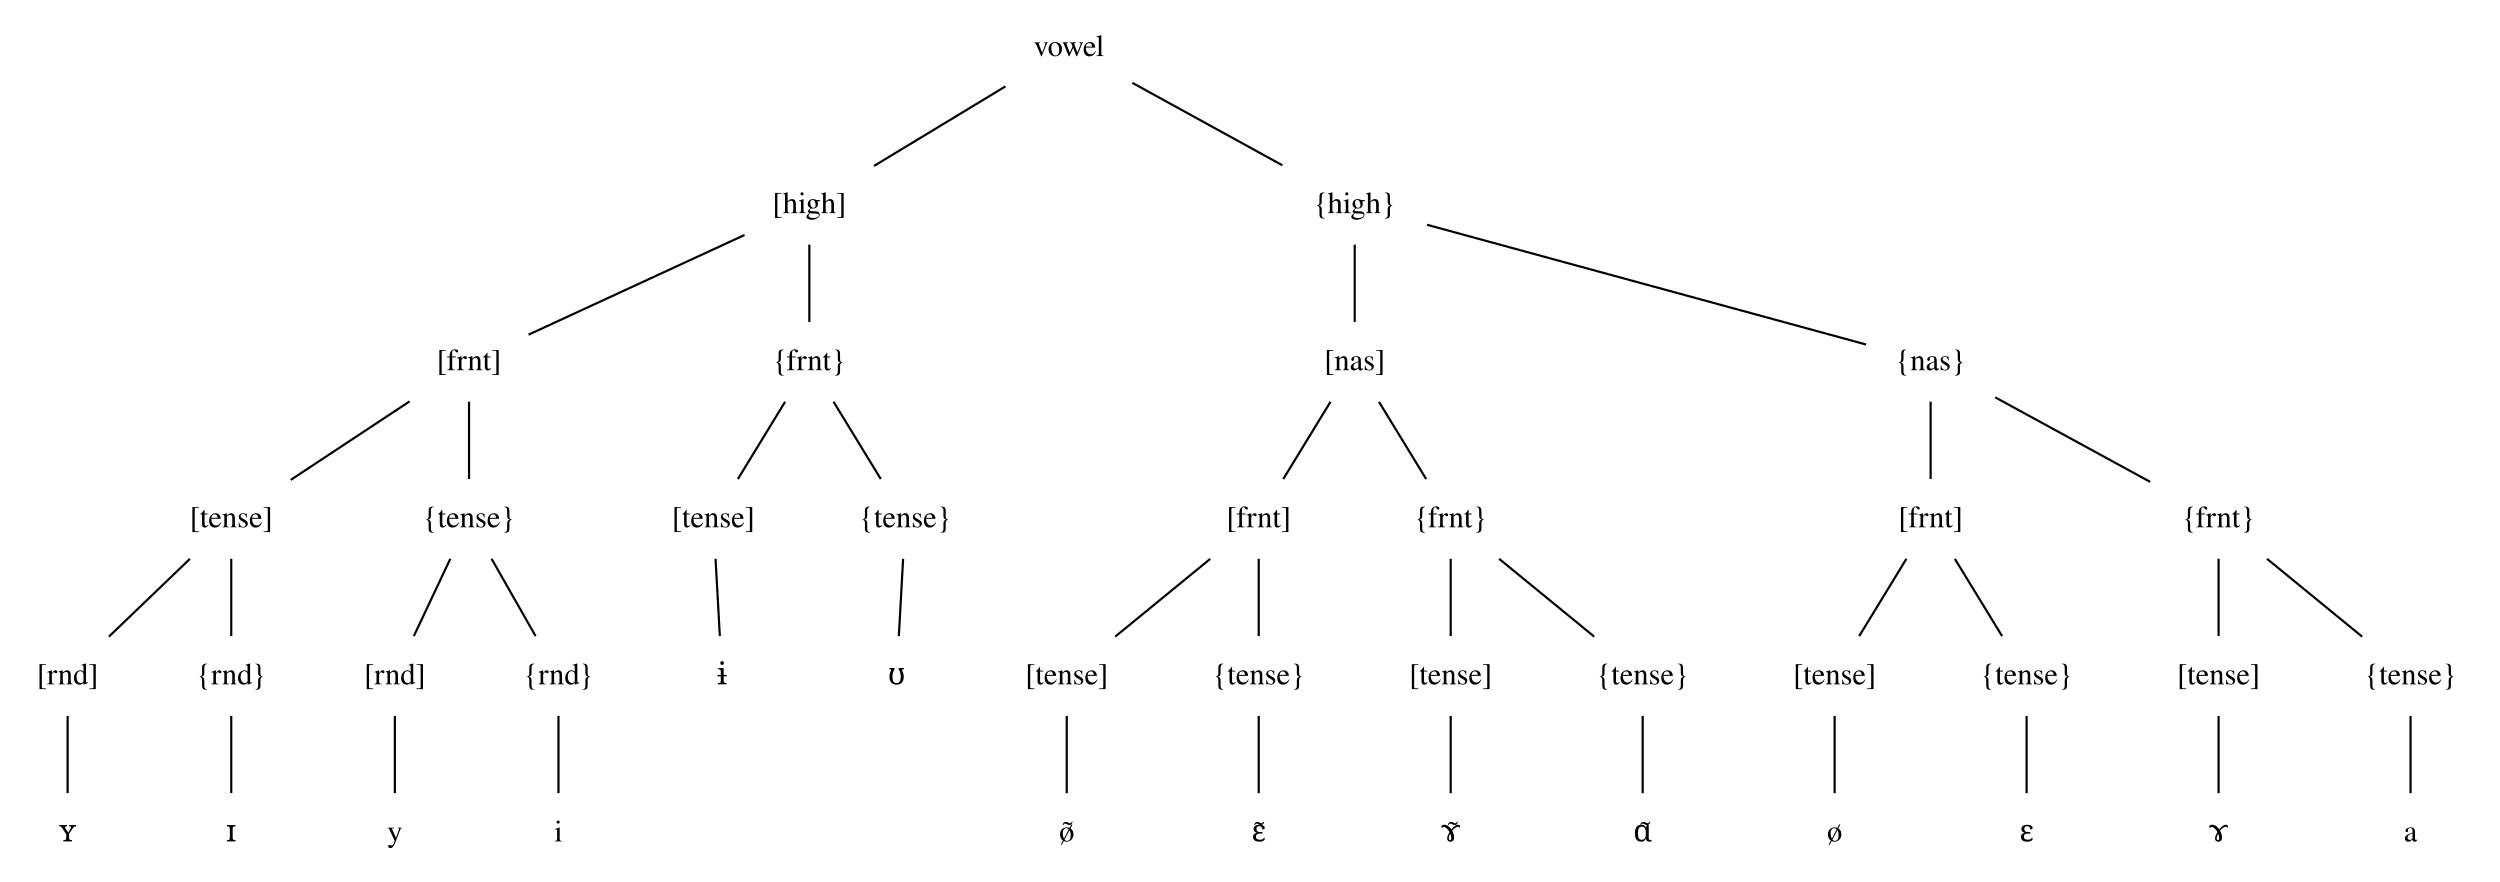
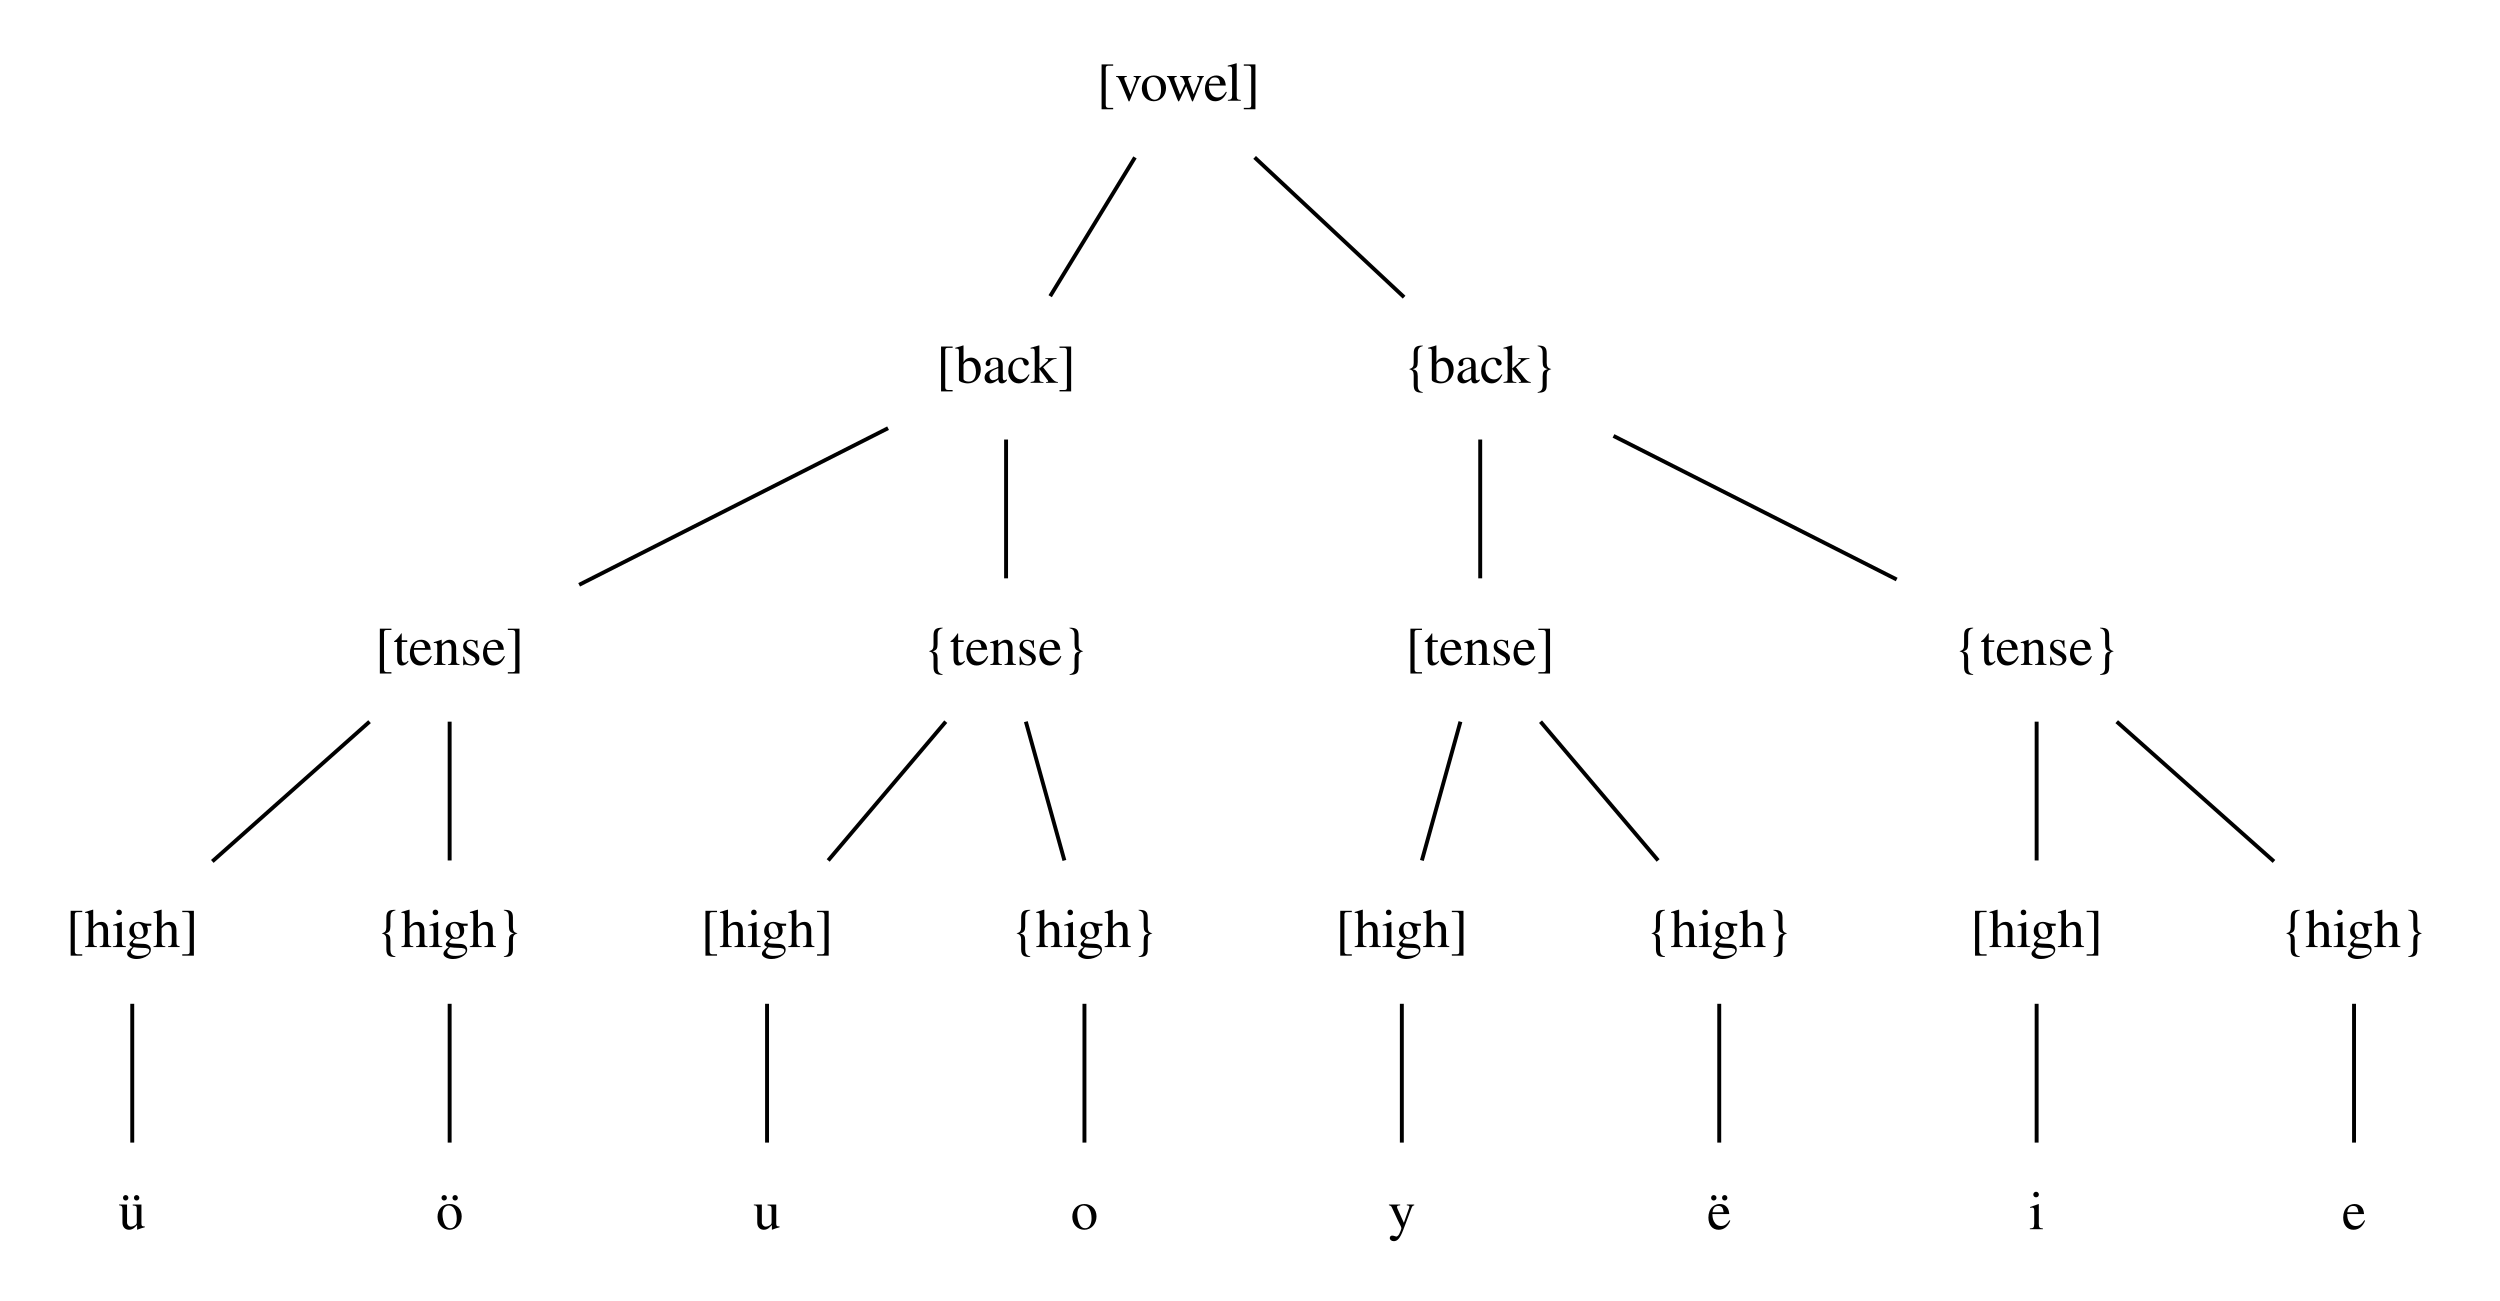
- <svg xmlns="http://www.w3.org/2000/svg" width="1146pt" height="404pt" viewBox="0.00 0.00 1146.00 404.00">
-   <g id="graph0" class="graph" transform="scale(1 1) rotate(0) translate(4 400)">
+ <svg xmlns="http://www.w3.org/2000/svg" width="638pt" height="332pt" viewBox="0.00 0.00 637.50 332.00">
+   <g id="graph0" class="graph" transform="scale(1 1) rotate(0) translate(4 328)">
    <g id="node1" class="node">
-       <text text-anchor="middle" x="486" y="-374.3" font-family="Times,serif" font-size="14.00" fill="#000000">vowel</text>
+       <text text-anchor="middle" x="296.5" y="-302.3" font-family="Times,serif" font-size="14.00" fill="#000000">[vowel]</text>
    </g>
    <g id="node2" class="node">
-       <text text-anchor="middle" x="367" y="-302.3" font-family="Times,serif" font-size="14.00" fill="#000000">[high]</text>
+       <text text-anchor="middle" x="252.5" y="-230.3" font-family="Times,serif" font-size="14.00" fill="#000000">[back]</text>
    </g>
    <g id="edge1" class="edge">
-       <path fill="none" stroke="#000000" d="M456.889,-360.387C438.586,-349.313 415.039,-335.066 396.637,-323.932" />
+       <path fill="none" stroke="#000000" d="M285.397,-287.831C278.778,-277 270.398,-263.288 263.753,-252.413" />
+     </g>
+     <g id="node13" class="node">
+       <text text-anchor="middle" x="373.5" y="-230.3" font-family="Times,serif" font-size="14.00" fill="#000000">{back}</text>
+     </g>
+     <g id="edge12" class="edge">
+       <path fill="none" stroke="#000000" d="M315.93,-287.831C327.603,-276.917 342.404,-263.076 354.076,-252.163" />
+     </g>
+     <g id="node3" class="node">
+       <text text-anchor="middle" x="110.5" y="-158.3" font-family="Times,serif" font-size="14.00" fill="#000000">[tense]</text>
+     </g>
+     <g id="edge2" class="edge">
+       <path fill="none" stroke="#000000" d="M222.386,-218.731C199.264,-207.007 167.369,-190.835 143.546,-178.756" />
+     </g>
+     <g id="node8" class="node">
+       <text text-anchor="middle" x="252.5" y="-158.3" font-family="Times,serif" font-size="14.00" fill="#000000">{tense}</text>
+     </g>
+     <g id="edge7" class="edge">
+       <path fill="none" stroke="#000000" d="M252.5,-215.831C252.5,-205 252.5,-191.288 252.5,-180.413" />
+     </g>
+     <g id="node4" class="node">
+       <text text-anchor="middle" x="29.5" y="-86.3" font-family="Times,serif" font-size="14.00" fill="#000000">[high]</text>
+     </g>
+     <g id="edge3" class="edge">
+       <path fill="none" stroke="#000000" d="M90.06,-143.831C77.781,-132.917 62.211,-119.076 49.933,-108.163" />
+     </g>
+     <g id="node6" class="node">
+       <text text-anchor="middle" x="110.5" y="-86.3" font-family="Times,serif" font-size="14.00" fill="#000000">{high}</text>
+     </g>
+     <g id="edge5" class="edge">
+       <path fill="none" stroke="#000000" d="M110.5,-143.831C110.5,-133 110.5,-119.288 110.5,-108.413" />
+     </g>
+     <g id="node5" class="node">
+       <text text-anchor="middle" x="29.5" y="-14.3" font-family="Times,serif" font-size="14.00" fill="#000000">ü</text>
+     </g>
+     <g id="edge4" class="edge">
+       <path fill="none" stroke="#000000" d="M29.5,-71.831C29.5,-61 29.5,-47.288 29.5,-36.413" />
+     </g>
+     <g id="node7" class="node">
+       <text text-anchor="middle" x="110.5" y="-14.3" font-family="Times,serif" font-size="14.00" fill="#000000">ö</text>
+     </g>
+     <g id="edge6" class="edge">
+       <path fill="none" stroke="#000000" d="M110.5,-71.831C110.5,-61 110.5,-47.288 110.5,-36.413" />
+     </g>
+     <g id="node9" class="node">
+       <text text-anchor="middle" x="191.5" y="-86.3" font-family="Times,serif" font-size="14.00" fill="#000000">[high]</text>
+     </g>
+     <g id="edge8" class="edge">
+       <path fill="none" stroke="#000000" d="M237.107,-143.831C227.931,-133 216.313,-119.288 207.1,-108.413" />
+     </g>
+     <g id="node11" class="node">
+       <text text-anchor="middle" x="272.5" y="-86.3" font-family="Times,serif" font-size="14.00" fill="#000000">{high}</text>
+     </g>
+     <g id="edge10" class="edge">
+       <path fill="none" stroke="#000000" d="M257.547,-143.831C260.555,-133 264.365,-119.288 267.385,-108.413" />
+     </g>
+     <g id="node10" class="node">
+       <text text-anchor="middle" x="191.5" y="-14.3" font-family="Times,serif" font-size="14.00" fill="#000000">u</text>
+     </g>
+     <g id="edge9" class="edge">
+       <path fill="none" stroke="#000000" d="M191.5,-71.831C191.5,-61 191.5,-47.288 191.5,-36.413" />
+     </g>
+     <g id="node12" class="node">
+       <text text-anchor="middle" x="272.5" y="-14.3" font-family="Times,serif" font-size="14.00" fill="#000000">o</text>
+     </g>
+     <g id="edge11" class="edge">
+       <path fill="none" stroke="#000000" d="M272.5,-71.831C272.5,-61 272.5,-47.288 272.5,-36.413" />
+     </g>
+     <g id="node14" class="node">
+       <text text-anchor="middle" x="373.5" y="-158.3" font-family="Times,serif" font-size="14.00" fill="#000000">[tense]</text>
+     </g>
+     <g id="edge13" class="edge">
+       <path fill="none" stroke="#000000" d="M373.5,-215.831C373.5,-205 373.5,-191.288 373.5,-180.413" />
    </g>
    <g id="node19" class="node">
-       <text text-anchor="middle" x="617" y="-302.3" font-family="Times,serif" font-size="14.00" fill="#000000">{high}</text>
+       <text text-anchor="middle" x="515.5" y="-158.3" font-family="Times,serif" font-size="14.00" fill="#000000">{tense}</text>
    </g>
    <g id="edge18" class="edge">
-       <path fill="none" stroke="#000000" d="M515.073,-362.021C535.425,-350.835 562.657,-335.868 583.853,-324.218" />
-     </g>
-     <g id="node3" class="node">
-       <text text-anchor="middle" x="211" y="-230.3" font-family="Times,serif" font-size="14.00" fill="#000000">[frnt]</text>
-     </g>
-     <g id="edge2" class="edge">
-       <path fill="none" stroke="#000000" d="M337.29,-292.288C308.736,-279.109 265.948,-259.361 238.249,-246.577" />
-     </g>
-     <g id="node14" class="node">
-       <text text-anchor="middle" x="367" y="-230.3" font-family="Times,serif" font-size="14.00" fill="#000000">{frnt}</text>
-     </g>
-     <g id="edge13" class="edge">
-       <path fill="none" stroke="#000000" d="M367,-287.831C367,-277 367,-263.288 367,-252.413" />
-     </g>
-     <g id="node4" class="node">
-       <text text-anchor="middle" x="102" y="-158.3" font-family="Times,serif" font-size="14.00" fill="#000000">[tense]</text>
-     </g>
-     <g id="edge3" class="edge">
-       <path fill="none" stroke="#000000" d="M183.776,-216.017C167.129,-205.021 145.907,-191.003 129.255,-180.003" />
-     </g>
-     <g id="node9" class="node">
-       <text text-anchor="middle" x="211" y="-158.3" font-family="Times,serif" font-size="14.00" fill="#000000">{tense}</text>
-     </g>
-     <g id="edge8" class="edge">
-       <path fill="none" stroke="#000000" d="M211,-215.831C211,-205 211,-191.288 211,-180.413" />
-     </g>
-     <g id="node5" class="node">
-       <text text-anchor="middle" x="27" y="-86.3" font-family="Times,serif" font-size="14.00" fill="#000000">[rnd]</text>
-     </g>
-     <g id="edge4" class="edge">
-       <path fill="none" stroke="#000000" d="M83.074,-143.831C71.705,-132.917 57.288,-119.076 45.92,-108.163" />
-     </g>
-     <g id="node7" class="node">
-       <text text-anchor="middle" x="102" y="-86.3" font-family="Times,serif" font-size="14.00" fill="#000000">{rnd}</text>
-     </g>
-     <g id="edge6" class="edge">
-       <path fill="none" stroke="#000000" d="M102,-143.831C102,-133 102,-119.288 102,-108.413" />
-     </g>
-     <g id="node6" class="node">
-       <text text-anchor="middle" x="27" y="-14.3" font-family="Times,serif" font-size="14.00" fill="#000000">ʏ</text>
-     </g>
-     <g id="edge5" class="edge">
-       <path fill="none" stroke="#000000" d="M27,-71.831C27,-61 27,-47.288 27,-36.413" />
-     </g>
-     <g id="node8" class="node">
-       <text text-anchor="middle" x="102" y="-14.3" font-family="Times,serif" font-size="14.00" fill="#000000">ɪ</text>
-     </g>
-     <g id="edge7" class="edge">
-       <path fill="none" stroke="#000000" d="M102,-71.831C102,-61 102,-47.288 102,-36.413" />
-     </g>
-     <g id="node10" class="node">
-       <text text-anchor="middle" x="177" y="-86.3" font-family="Times,serif" font-size="14.00" fill="#000000">[rnd]</text>
-     </g>
-     <g id="edge9" class="edge">
-       <path fill="none" stroke="#000000" d="M202.42,-143.831C197.306,-133 190.83,-119.288 185.695,-108.413" />
-     </g>
-     <g id="node12" class="node">
-       <text text-anchor="middle" x="252" y="-86.3" font-family="Times,serif" font-size="14.00" fill="#000000">{rnd}</text>
-     </g>
-     <g id="edge11" class="edge">
-       <path fill="none" stroke="#000000" d="M221.346,-143.831C227.514,-133 235.322,-119.288 241.515,-108.413" />
-     </g>
-     <g id="node11" class="node">
-       <text text-anchor="middle" x="177" y="-14.3" font-family="Times,serif" font-size="14.00" fill="#000000">y</text>
-     </g>
-     <g id="edge10" class="edge">
-       <path fill="none" stroke="#000000" d="M177,-71.831C177,-61 177,-47.288 177,-36.413" />
-     </g>
-     <g id="node13" class="node">
-       <text text-anchor="middle" x="252" y="-14.3" font-family="Times,serif" font-size="14.00" fill="#000000">i</text>
-     </g>
-     <g id="edge12" class="edge">
-       <path fill="none" stroke="#000000" d="M252,-71.831C252,-61 252,-47.288 252,-36.413" />
+       <path fill="none" stroke="#000000" d="M407.512,-216.754C429.338,-205.688 457.632,-191.341 479.783,-180.11" />
    </g>
    <g id="node15" class="node">
-       <text text-anchor="middle" x="323" y="-158.3" font-family="Times,serif" font-size="14.00" fill="#000000">[tense]</text>
+       <text text-anchor="middle" x="353.5" y="-86.3" font-family="Times,serif" font-size="14.00" fill="#000000">[high]</text>
    </g>
    <g id="edge14" class="edge">
-       <path fill="none" stroke="#000000" d="M355.897,-215.831C349.278,-205 340.898,-191.288 334.253,-180.413" />
+       <path fill="none" stroke="#000000" d="M368.453,-143.831C365.445,-133 361.635,-119.288 358.615,-108.413" />
    </g>
    <g id="node17" class="node">
-       <text text-anchor="middle" x="411" y="-158.3" font-family="Times,serif" font-size="14.00" fill="#000000">{tense}</text>
+       <text text-anchor="middle" x="434.5" y="-86.3" font-family="Times,serif" font-size="14.00" fill="#000000">{high}</text>
    </g>
    <g id="edge16" class="edge">
-       <path fill="none" stroke="#000000" d="M378.103,-215.831C384.722,-205 393.102,-191.288 399.747,-180.413" />
+       <path fill="none" stroke="#000000" d="M388.893,-143.831C398.069,-133 409.687,-119.288 418.9,-108.413" />
    </g>
    <g id="node16" class="node">
-       <text text-anchor="middle" x="327" y="-86.3" font-family="Times,serif" font-size="14.00" fill="#000000">ɨ</text>
+       <text text-anchor="middle" x="353.5" y="-14.3" font-family="Times,serif" font-size="14.00" fill="#000000">y</text>
    </g>
    <g id="edge15" class="edge">
-       <path fill="none" stroke="#000000" d="M324.009,-143.831C324.611,-133 325.373,-119.288 325.977,-108.413" />
+       <path fill="none" stroke="#000000" d="M353.5,-71.831C353.5,-61 353.5,-47.288 353.5,-36.413" />
    </g>
    <g id="node18" class="node">
-       <text text-anchor="middle" x="407" y="-86.3" font-family="Times,serif" font-size="14.00" fill="#000000">ʊ</text>
+       <text text-anchor="middle" x="434.5" y="-14.3" font-family="Times,serif" font-size="14.00" fill="#000000">ë</text>
    </g>
    <g id="edge17" class="edge">
-       <path fill="none" stroke="#000000" d="M409.991,-143.831C409.389,-133 408.627,-119.288 408.023,-108.413" />
+       <path fill="none" stroke="#000000" d="M434.5,-71.831C434.5,-61 434.5,-47.288 434.5,-36.413" />
    </g>
    <g id="node20" class="node">
-       <text text-anchor="middle" x="617" y="-230.3" font-family="Times,serif" font-size="14.00" fill="#000000">[nas]</text>
+       <text text-anchor="middle" x="515.5" y="-86.3" font-family="Times,serif" font-size="14.00" fill="#000000">[high]</text>
    </g>
    <g id="edge19" class="edge">
-       <path fill="none" stroke="#000000" d="M617,-287.831C617,-277 617,-263.288 617,-252.413" />
+       <path fill="none" stroke="#000000" d="M515.5,-143.831C515.5,-133 515.5,-119.288 515.5,-108.413" />
    </g>
-     <g id="node31" class="node">
-       <text text-anchor="middle" x="881" y="-230.3" font-family="Times,serif" font-size="14.00" fill="#000000">{nas}</text>
+     <g id="node22" class="node">
+       <text text-anchor="middle" x="596.5" y="-86.3" font-family="Times,serif" font-size="14.00" fill="#000000">{high}</text>
    </g>
-     <g id="edge30" class="edge">
-       <path fill="none" stroke="#000000" d="M650.168,-296.954C702.101,-282.791 801.788,-255.603 851.418,-242.068" />
+     <g id="edge21" class="edge">
+       <path fill="none" stroke="#000000" d="M535.94,-143.831C548.219,-132.917 563.789,-119.076 576.067,-108.163" />
    </g>
    <g id="node21" class="node">
-       <text text-anchor="middle" x="573" y="-158.3" font-family="Times,serif" font-size="14.00" fill="#000000">[frnt]</text>
+       <text text-anchor="middle" x="515.5" y="-14.3" font-family="Times,serif" font-size="14.00" fill="#000000">i</text>
    </g>
    <g id="edge20" class="edge">
-       <path fill="none" stroke="#000000" d="M605.897,-215.831C599.278,-205 590.898,-191.288 584.253,-180.413" />
-     </g>
-     <g id="node26" class="node">
-       <text text-anchor="middle" x="661" y="-158.3" font-family="Times,serif" font-size="14.00" fill="#000000">{frnt}</text>
-     </g>
-     <g id="edge25" class="edge">
-       <path fill="none" stroke="#000000" d="M628.103,-215.831C634.722,-205 643.102,-191.288 649.747,-180.413" />
-     </g>
-     <g id="node22" class="node">
-       <text text-anchor="middle" x="485" y="-86.3" font-family="Times,serif" font-size="14.00" fill="#000000">[tense]</text>
-     </g>
-     <g id="edge21" class="edge">
-       <path fill="none" stroke="#000000" d="M550.794,-143.831C537.454,-132.917 520.538,-119.076 507.199,-108.163" />
-     </g>
-     <g id="node24" class="node">
-       <text text-anchor="middle" x="573" y="-86.3" font-family="Times,serif" font-size="14.00" fill="#000000">{tense}</text>
-     </g>
-     <g id="edge23" class="edge">
-       <path fill="none" stroke="#000000" d="M573,-143.831C573,-133 573,-119.288 573,-108.413" />
+       <path fill="none" stroke="#000000" d="M515.5,-71.831C515.5,-61 515.5,-47.288 515.5,-36.413" />
    </g>
    <g id="node23" class="node">
-       <text text-anchor="middle" x="485" y="-14.3" font-family="Times,serif" font-size="14.00" fill="#000000">ø̃</text>
+       <text text-anchor="middle" x="596.5" y="-14.3" font-family="Times,serif" font-size="14.00" fill="#000000">e</text>
    </g>
    <g id="edge22" class="edge">
-       <path fill="none" stroke="#000000" d="M485,-71.831C485,-61 485,-47.288 485,-36.413" />
-     </g>
-     <g id="node25" class="node">
-       <text text-anchor="middle" x="573" y="-14.3" font-family="Times,serif" font-size="14.00" fill="#000000">ɛ̃</text>
-     </g>
-     <g id="edge24" class="edge">
-       <path fill="none" stroke="#000000" d="M573,-71.831C573,-61 573,-47.288 573,-36.413" />
-     </g>
-     <g id="node27" class="node">
-       <text text-anchor="middle" x="661" y="-86.3" font-family="Times,serif" font-size="14.00" fill="#000000">[tense]</text>
-     </g>
-     <g id="edge26" class="edge">
-       <path fill="none" stroke="#000000" d="M661,-143.831C661,-133 661,-119.288 661,-108.413" />
-     </g>
-     <g id="node29" class="node">
-       <text text-anchor="middle" x="749" y="-86.3" font-family="Times,serif" font-size="14.00" fill="#000000">{tense}</text>
-     </g>
-     <g id="edge28" class="edge">
-       <path fill="none" stroke="#000000" d="M683.206,-143.831C696.546,-132.917 713.462,-119.076 726.801,-108.163" />
-     </g>
-     <g id="node28" class="node">
-       <text text-anchor="middle" x="661" y="-14.3" font-family="Times,serif" font-size="14.00" fill="#000000">ɤ̃</text>
-     </g>
-     <g id="edge27" class="edge">
-       <path fill="none" stroke="#000000" d="M661,-71.831C661,-61 661,-47.288 661,-36.413" />
-     </g>
-     <g id="node30" class="node">
-       <text text-anchor="middle" x="749" y="-14.3" font-family="Times,serif" font-size="14.00" fill="#000000">ɑ̃</text>
-     </g>
-     <g id="edge29" class="edge">
-       <path fill="none" stroke="#000000" d="M749,-71.831C749,-61 749,-47.288 749,-36.413" />
-     </g>
-     <g id="node32" class="node">
-       <text text-anchor="middle" x="881" y="-158.3" font-family="Times,serif" font-size="14.00" fill="#000000">[frnt]</text>
-     </g>
-     <g id="edge31" class="edge">
-       <path fill="none" stroke="#000000" d="M881,-215.831C881,-205 881,-191.288 881,-180.413" />
-     </g>
-     <g id="node37" class="node">
-       <text text-anchor="middle" x="1013" y="-158.3" font-family="Times,serif" font-size="14.00" fill="#000000">{frnt}</text>
-     </g>
-     <g id="edge36" class="edge">
-       <path fill="none" stroke="#000000" d="M910.623,-217.842C931.755,-206.316 960.121,-190.843 981.635,-179.108" />
-     </g>
-     <g id="node33" class="node">
-       <text text-anchor="middle" x="837" y="-86.3" font-family="Times,serif" font-size="14.00" fill="#000000">[tense]</text>
-     </g>
-     <g id="edge32" class="edge">
-       <path fill="none" stroke="#000000" d="M869.897,-143.831C863.278,-133 854.898,-119.288 848.253,-108.413" />
-     </g>
-     <g id="node35" class="node">
-       <text text-anchor="middle" x="925" y="-86.3" font-family="Times,serif" font-size="14.00" fill="#000000">{tense}</text>
-     </g>
-     <g id="edge34" class="edge">
-       <path fill="none" stroke="#000000" d="M892.103,-143.831C898.722,-133 907.102,-119.288 913.747,-108.413" />
-     </g>
-     <g id="node34" class="node">
-       <text text-anchor="middle" x="837" y="-14.3" font-family="Times,serif" font-size="14.00" fill="#000000">ø</text>
-     </g>
-     <g id="edge33" class="edge">
-       <path fill="none" stroke="#000000" d="M837,-71.831C837,-61 837,-47.288 837,-36.413" />
-     </g>
-     <g id="node36" class="node">
-       <text text-anchor="middle" x="925" y="-14.3" font-family="Times,serif" font-size="14.00" fill="#000000">ɛ</text>
-     </g>
-     <g id="edge35" class="edge">
-       <path fill="none" stroke="#000000" d="M925,-71.831C925,-61 925,-47.288 925,-36.413" />
-     </g>
-     <g id="node38" class="node">
-       <text text-anchor="middle" x="1013" y="-86.3" font-family="Times,serif" font-size="14.00" fill="#000000">[tense]</text>
-     </g>
-     <g id="edge37" class="edge">
-       <path fill="none" stroke="#000000" d="M1013,-143.831C1013,-133 1013,-119.288 1013,-108.413" />
-     </g>
-     <g id="node40" class="node">
-       <text text-anchor="middle" x="1101" y="-86.3" font-family="Times,serif" font-size="14.00" fill="#000000">{tense}</text>
-     </g>
-     <g id="edge39" class="edge">
-       <path fill="none" stroke="#000000" d="M1035.206,-143.831C1048.546,-132.917 1065.462,-119.076 1078.801,-108.163" />
-     </g>
-     <g id="node39" class="node">
-       <text text-anchor="middle" x="1013" y="-14.3" font-family="Times,serif" font-size="14.00" fill="#000000">ɤ</text>
-     </g>
-     <g id="edge38" class="edge">
-       <path fill="none" stroke="#000000" d="M1013,-71.831C1013,-61 1013,-47.288 1013,-36.413" />
-     </g>
-     <g id="node41" class="node">
-       <text text-anchor="middle" x="1101" y="-14.3" font-family="Times,serif" font-size="14.00" fill="#000000">a</text>
-     </g>
-     <g id="edge40" class="edge">
-       <path fill="none" stroke="#000000" d="M1101,-71.831C1101,-61 1101,-47.288 1101,-36.413" />
+       <path fill="none" stroke="#000000" d="M596.5,-71.831C596.5,-61 596.5,-47.288 596.5,-36.413" />
    </g>
  </g>
</svg>
